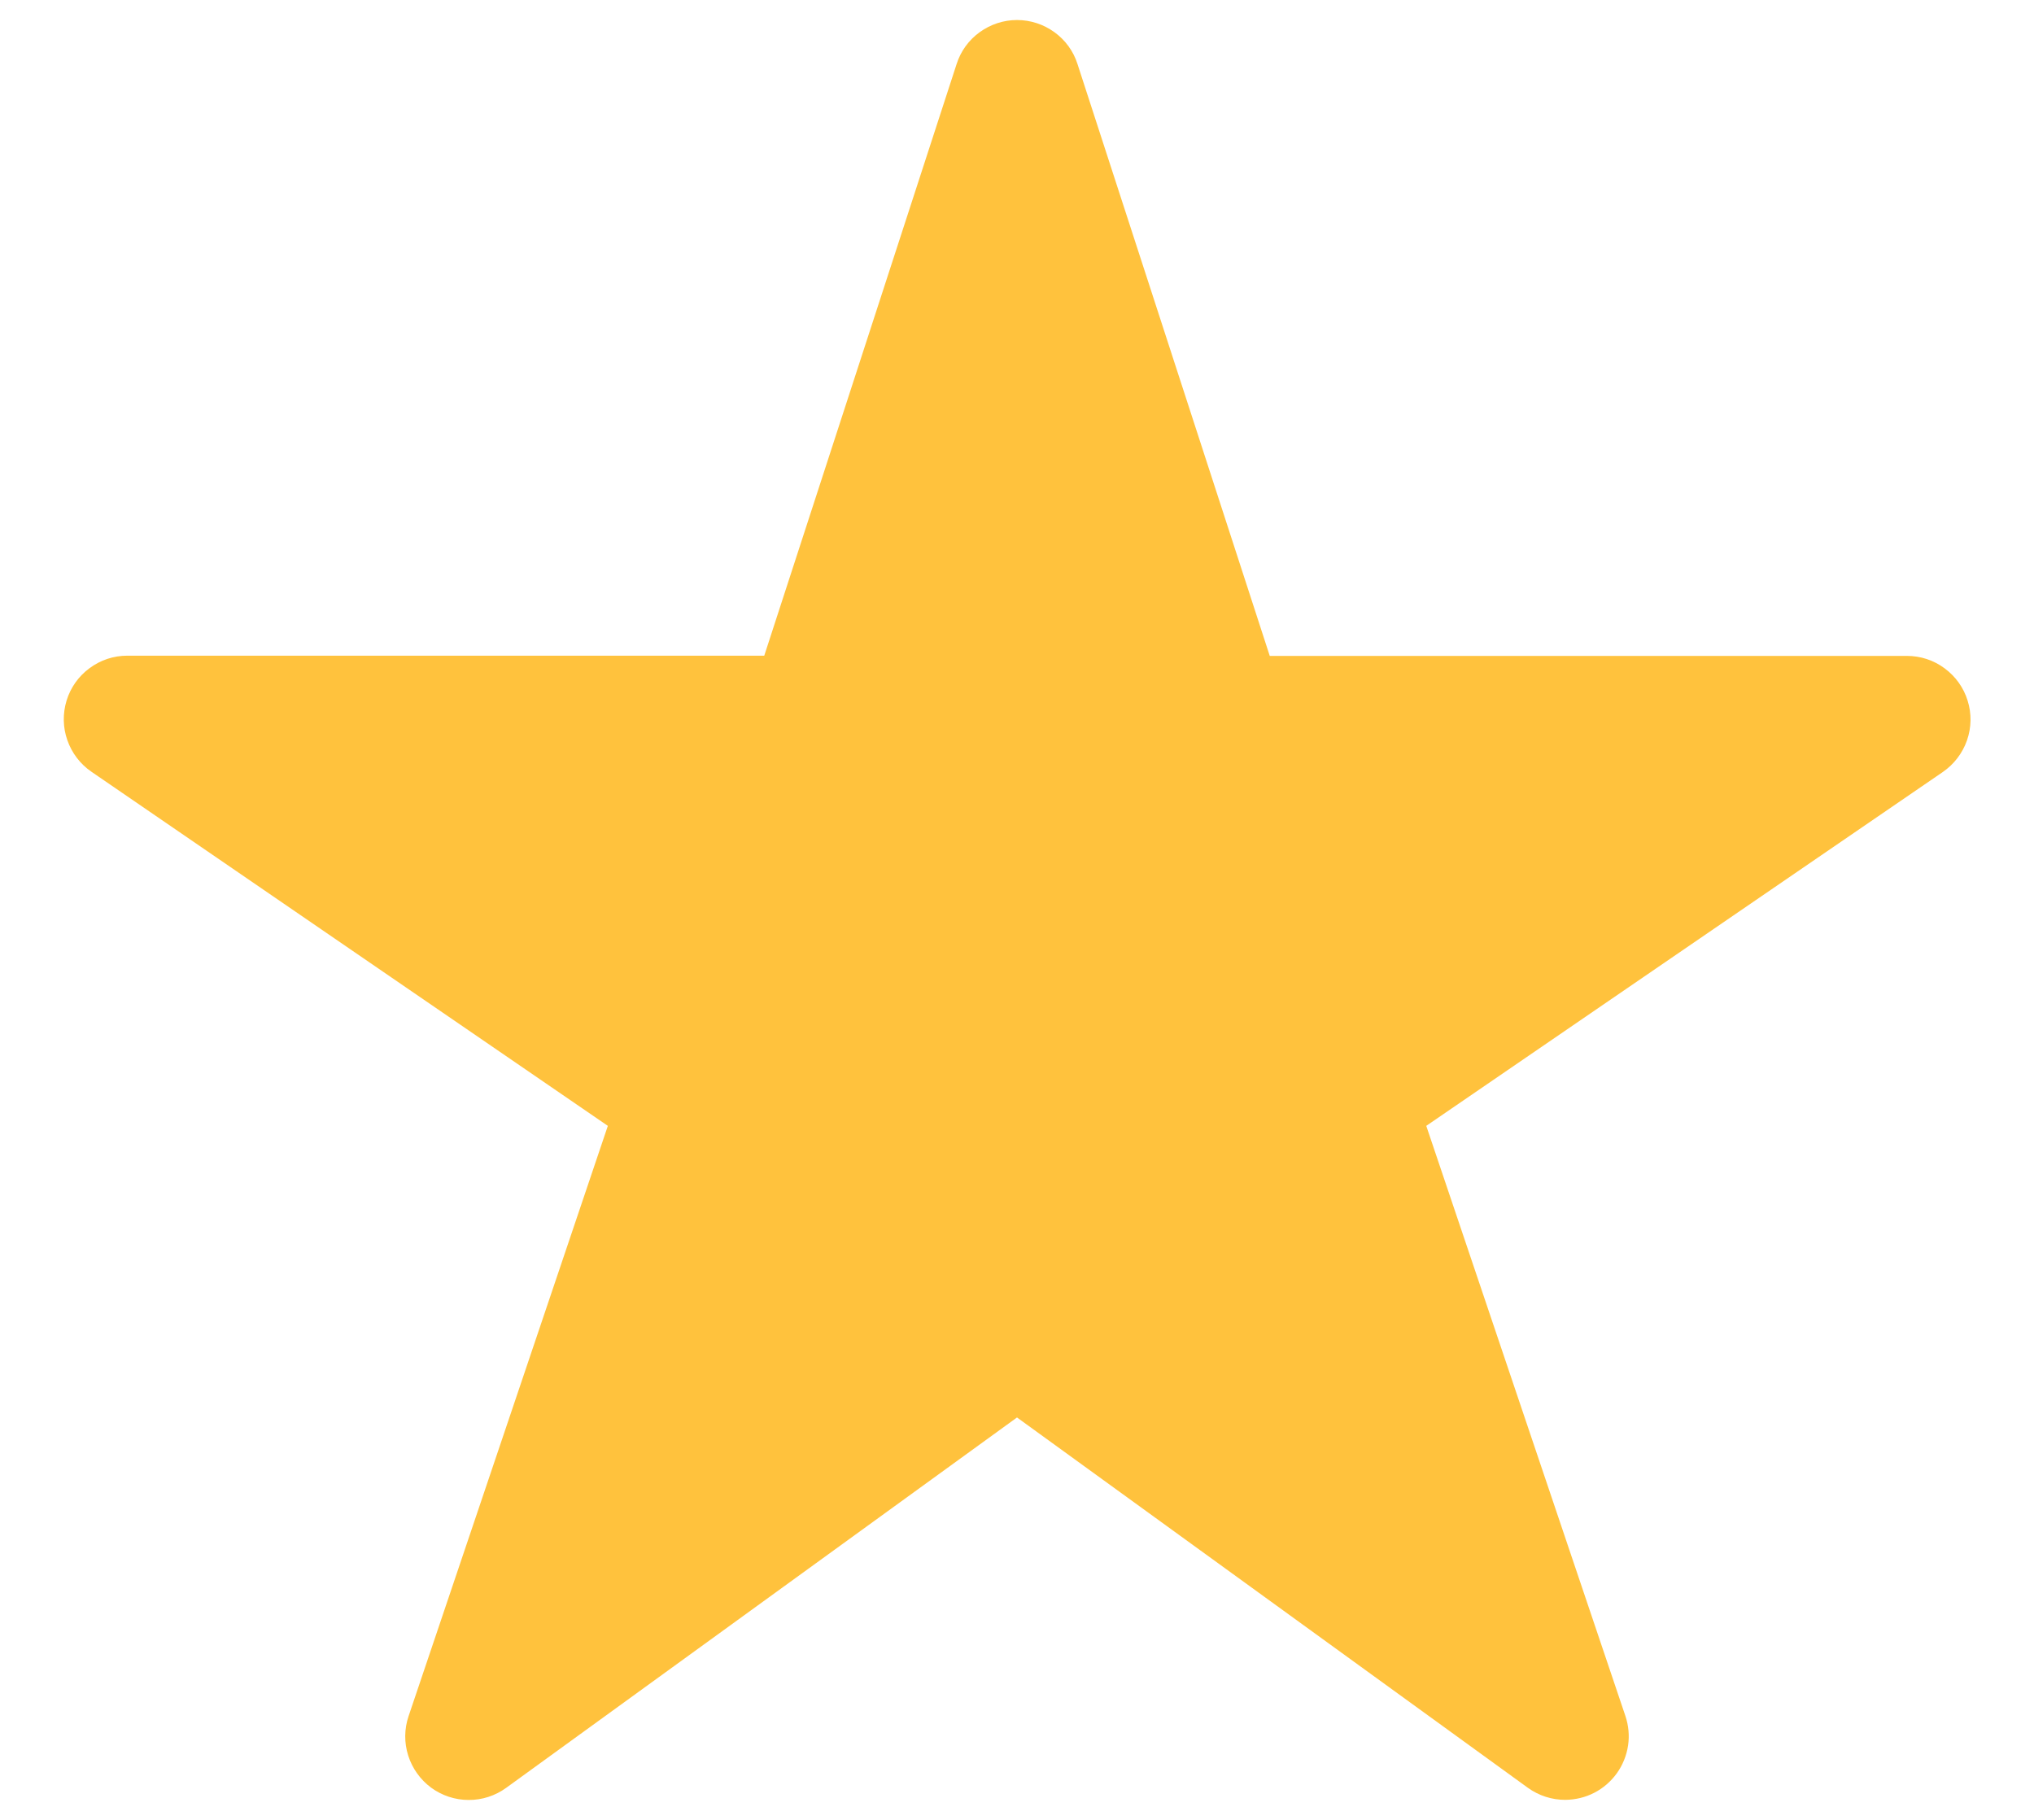
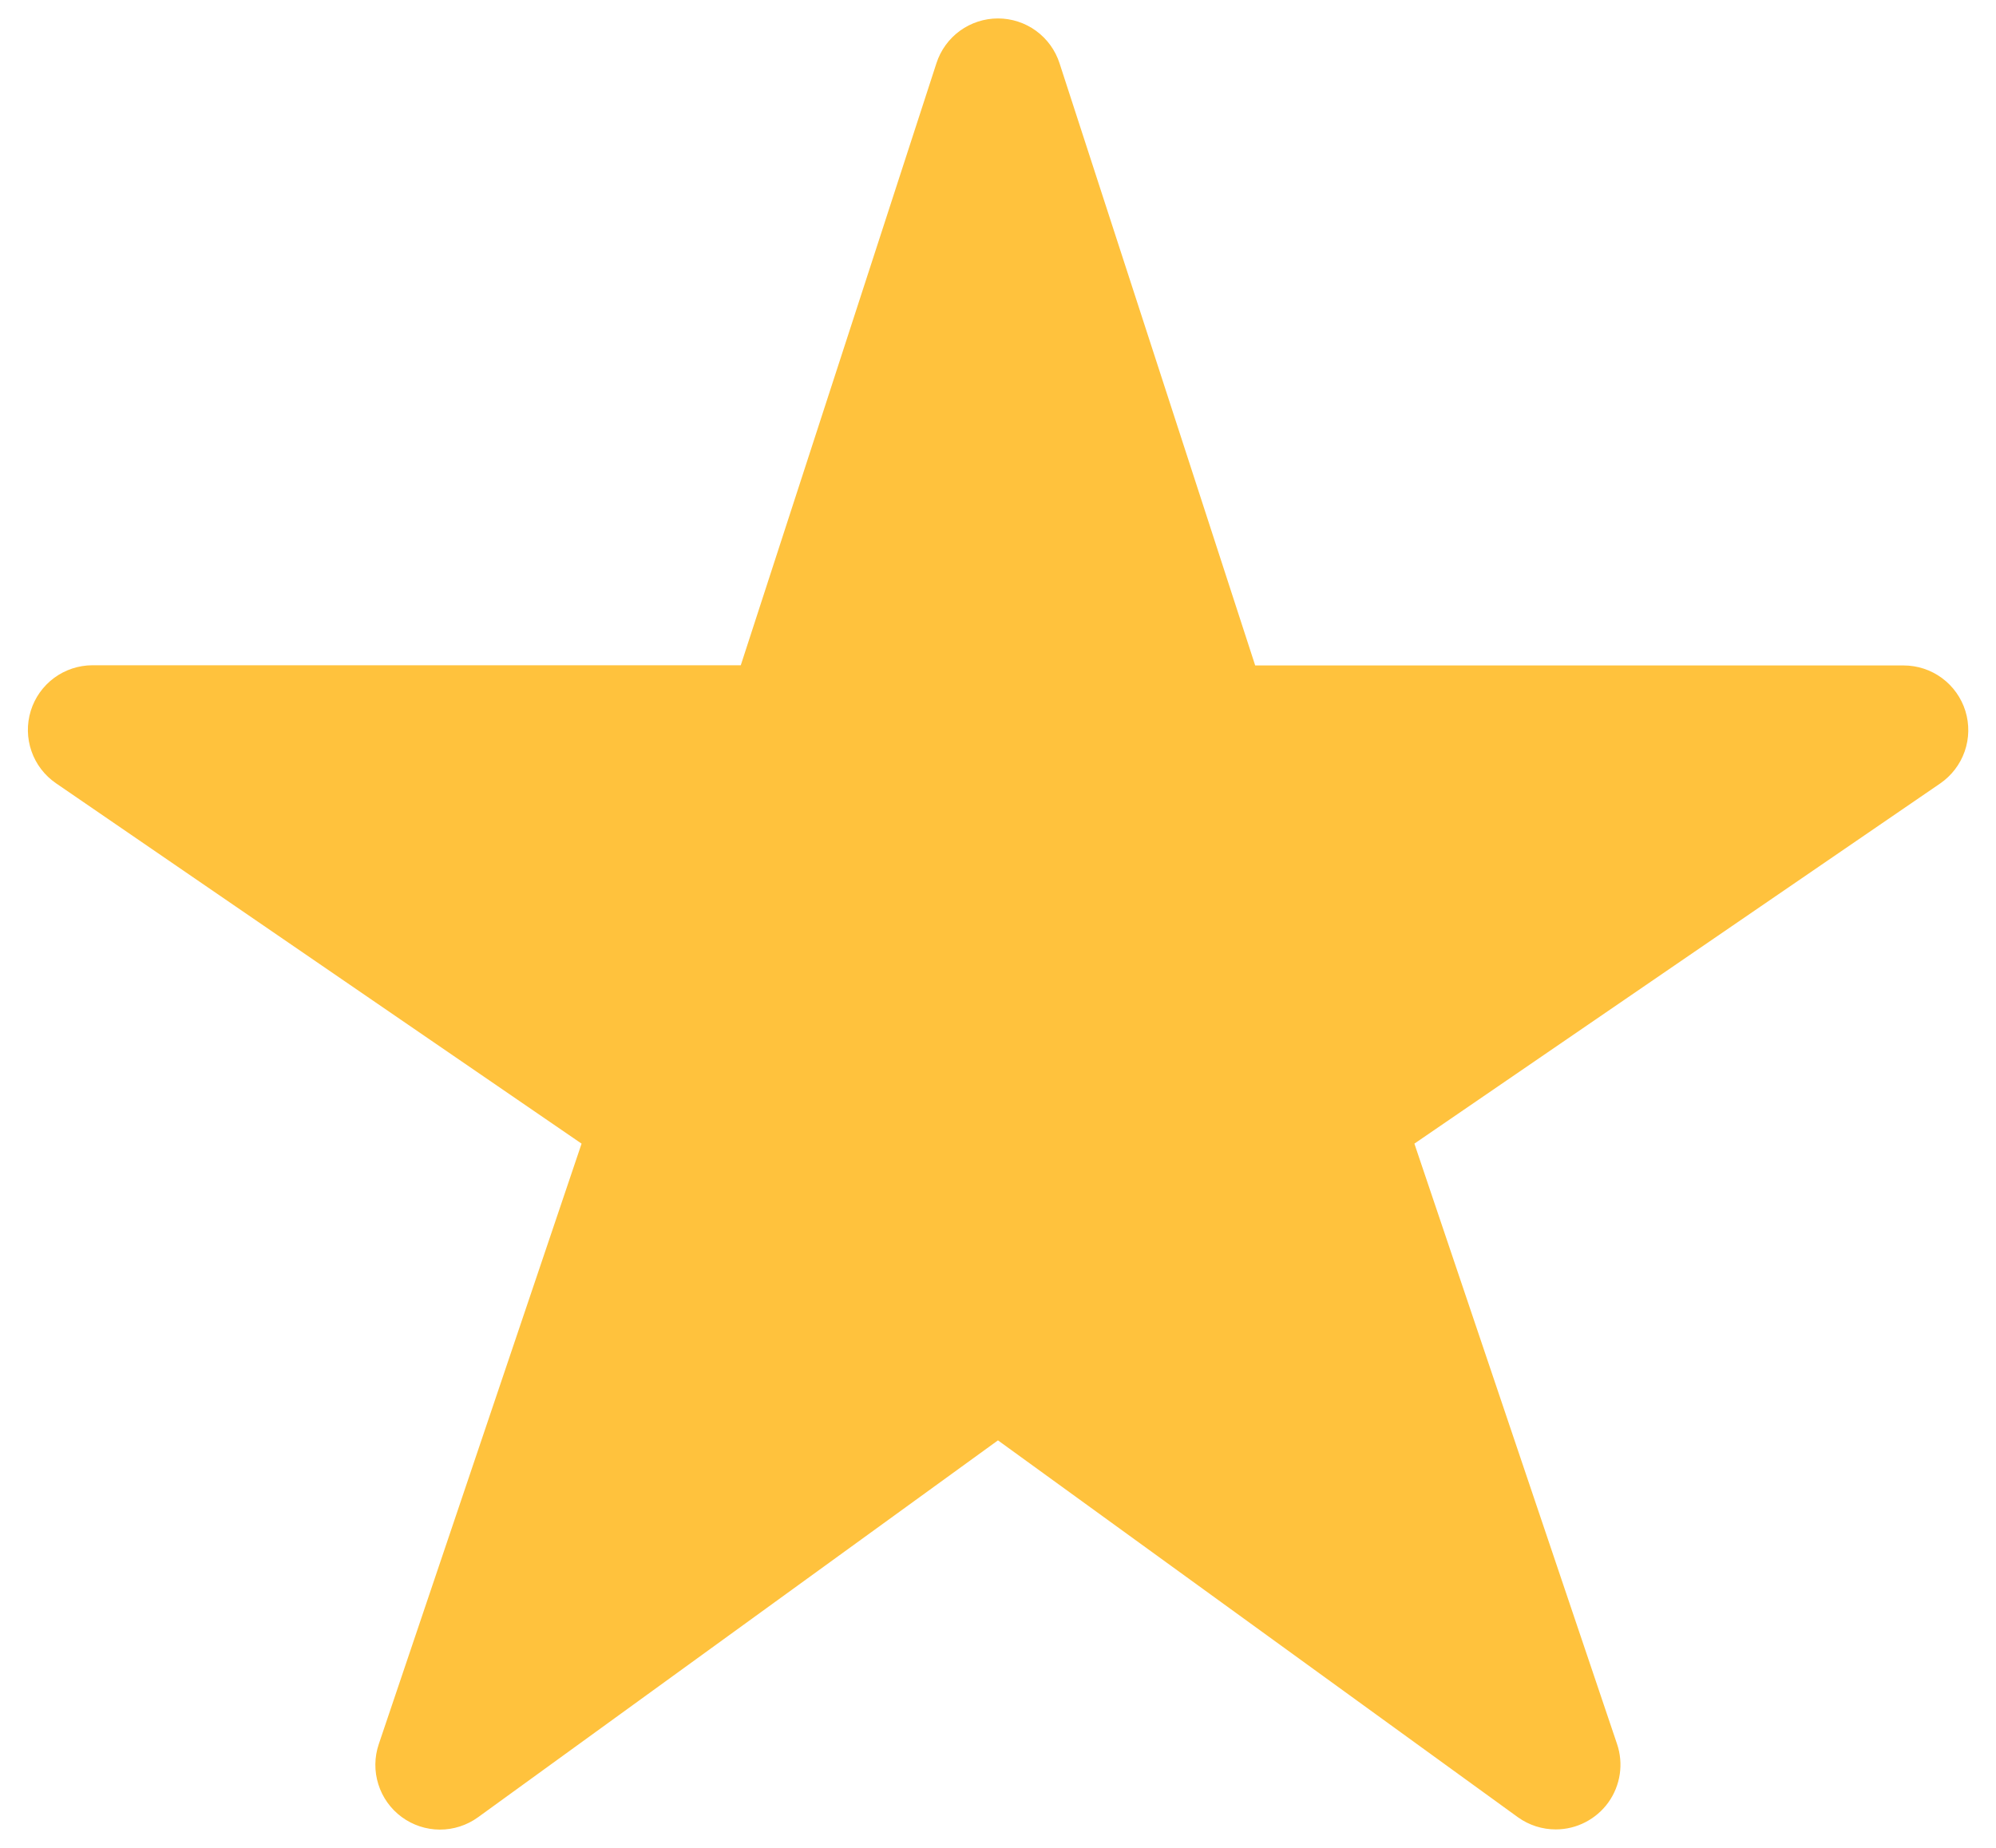
- <svg xmlns="http://www.w3.org/2000/svg" width="19" height="17" viewBox="0 0 19 17" fill="none">
-   <path d="M14.621 16.813C14.496 16.813 14.375 16.774 14.273 16.701L9.5 13.241L4.728 16.701C4.626 16.775 4.503 16.815 4.377 16.814C4.251 16.814 4.128 16.773 4.027 16.699C3.926 16.624 3.851 16.519 3.813 16.399C3.775 16.279 3.776 16.15 3.817 16.03L5.678 10.517L0.854 7.209C0.749 7.137 0.671 7.034 0.629 6.914C0.587 6.795 0.585 6.665 0.622 6.544C0.659 6.423 0.734 6.317 0.836 6.242C0.938 6.166 1.061 6.125 1.188 6.125H7.139L8.936 0.598C8.974 0.478 9.05 0.374 9.151 0.301C9.253 0.227 9.375 0.187 9.5 0.187C9.626 0.187 9.748 0.227 9.85 0.301C9.951 0.374 10.027 0.478 10.065 0.598L11.861 6.127H17.813C17.94 6.127 18.063 6.167 18.165 6.243C18.267 6.318 18.343 6.424 18.38 6.545C18.418 6.666 18.416 6.796 18.374 6.916C18.332 7.036 18.253 7.139 18.149 7.211L13.323 10.517L15.183 16.029C15.213 16.118 15.222 16.213 15.208 16.306C15.194 16.399 15.158 16.488 15.103 16.565C15.048 16.641 14.976 16.704 14.892 16.747C14.809 16.79 14.716 16.812 14.621 16.813Z" fill="#FFC23D" />
+ <svg xmlns="http://www.w3.org/2000/svg" width="54" height="50" viewBox="0 0 54 50" fill="none">
+   <path d="M42.093 49.501C41.725 49.502 41.365 49.387 41.066 49.172L26.999 38.974L12.933 49.172C12.632 49.39 12.27 49.507 11.899 49.506C11.527 49.505 11.166 49.385 10.867 49.165C10.568 48.945 10.347 48.635 10.236 48.281C10.124 47.927 10.128 47.547 10.247 47.195L15.734 30.945L1.515 21.194C1.207 20.983 0.974 20.679 0.852 20.327C0.729 19.974 0.722 19.592 0.832 19.235C0.942 18.878 1.163 18.566 1.463 18.344C1.763 18.122 2.126 18.002 2.499 18.001H20.041L25.335 1.709C25.449 1.357 25.671 1.051 25.97 0.833C26.269 0.616 26.63 0.499 26.999 0.499C27.369 0.499 27.729 0.616 28.028 0.833C28.327 1.051 28.55 1.357 28.664 1.709L33.958 18.006H51.499C51.873 18.006 52.237 18.125 52.538 18.347C52.839 18.569 53.061 18.881 53.172 19.238C53.282 19.595 53.276 19.978 53.153 20.331C53.03 20.684 52.797 20.988 52.489 21.2L38.265 30.945L43.748 47.191C43.837 47.454 43.862 47.734 43.821 48.008C43.78 48.283 43.674 48.544 43.513 48.77C43.351 48.995 43.138 49.179 42.891 49.306C42.644 49.434 42.371 49.5 42.093 49.501Z" fill="#FFC23D" />
</svg>
